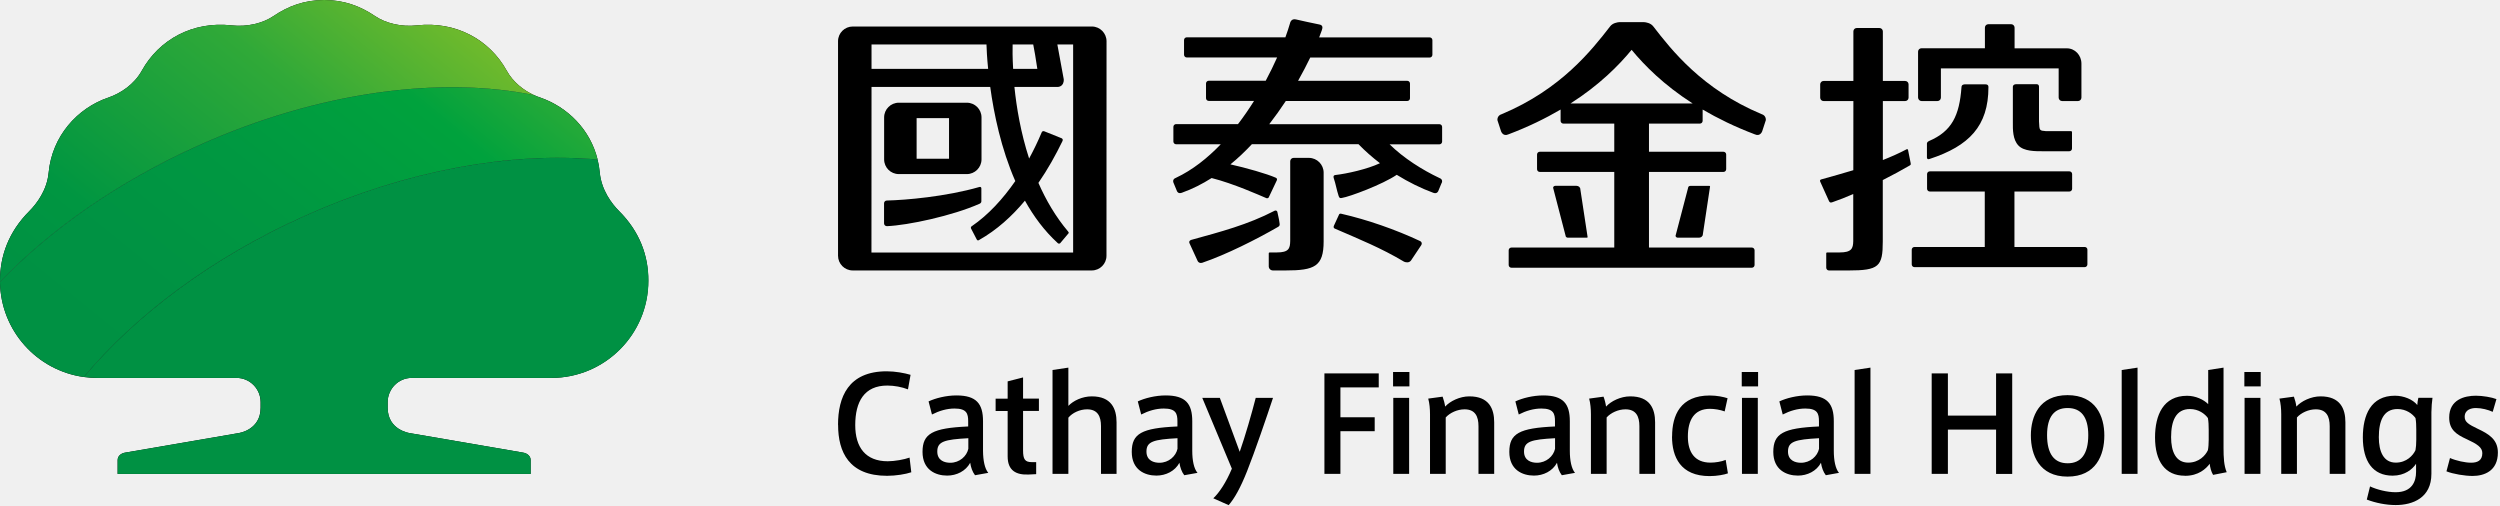
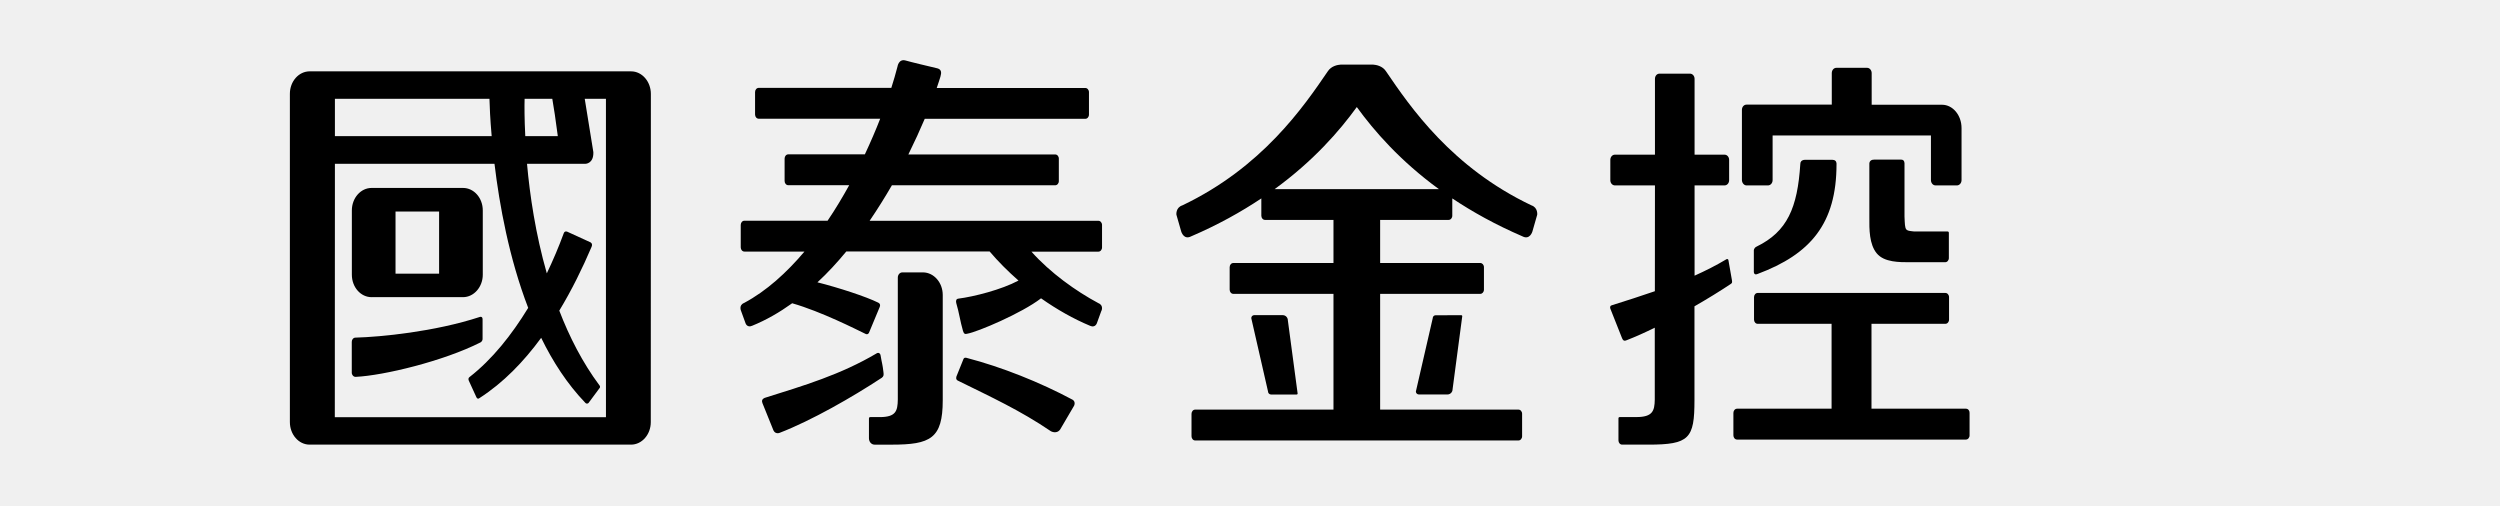
- <svg xmlns="http://www.w3.org/2000/svg" width="198" height="40" viewBox="0 0 198 40" fill="none">
-   <g clip-path="url(#clip0_2058_3315)">
-     <path d="M123.993 18.665L123.007 14.872C123.007 14.786 123.086 14.718 123.178 14.718H124.861C125.026 14.718 125.163 14.837 125.163 14.991L125.739 18.779C125.739 18.802 125.716 18.825 125.688 18.825H124.165C124.068 18.819 123.993 18.751 123.993 18.665ZM133.868 14.723C133.771 14.723 133.697 14.792 133.697 14.877L132.704 18.671C132.704 18.756 132.784 18.825 132.881 18.825H134.564C134.729 18.825 134.866 18.705 134.866 18.557L135.437 14.769C135.437 14.746 135.414 14.723 135.391 14.723H133.868ZM139.852 9.521L139.567 10.393C139.567 10.393 139.418 10.844 138.979 10.639C137.399 10.04 136.036 9.372 134.849 8.676V9.572C134.849 9.692 134.752 9.789 134.632 9.789H130.599V12.019H136.498C136.617 12.019 136.714 12.116 136.714 12.236V13.4C136.714 13.52 136.617 13.617 136.498 13.617H130.599V19.606H138.745C138.865 19.606 138.962 19.703 138.962 19.823V20.987C138.962 21.107 138.865 21.204 138.745 21.204H119.704C119.584 21.204 119.487 21.107 119.487 20.987V19.823C119.487 19.703 119.584 19.606 119.704 19.606H127.85V13.617H121.951C121.831 13.617 121.734 13.52 121.734 13.4V12.236C121.734 12.116 121.831 12.019 121.951 12.019H127.85V9.789H123.817C123.697 9.789 123.6 9.692 123.6 9.572V8.676C122.413 9.372 121.044 10.046 119.47 10.639C119.03 10.844 118.882 10.393 118.882 10.393L118.597 9.521C118.597 9.521 118.546 9.15 118.951 9.036C123.645 7.068 126.076 3.953 127.519 2.093C127.724 1.82 128.095 1.763 128.272 1.751C128.266 1.751 128.272 1.751 128.266 1.751H128.335C128.352 1.751 128.363 1.751 128.363 1.751H130.097C130.097 1.751 130.109 1.751 130.126 1.751H130.194C130.189 1.751 130.189 1.751 130.189 1.751C130.365 1.763 130.736 1.82 130.941 2.093C132.379 3.953 134.815 7.074 139.51 9.036C139.903 9.15 139.852 9.521 139.852 9.521ZM134.062 8.197C131.774 6.731 130.24 5.18 129.224 3.947C128.209 5.18 126.675 6.731 124.381 8.197H134.062Z" fill="black" />
-     <path d="M157.251 6.68C157.513 6.68 157.484 6.902 157.484 6.902C157.484 9.989 155.944 11.563 152.841 12.584C152.584 12.687 152.613 12.436 152.613 12.436V11.363C152.613 11.363 152.613 11.238 152.778 11.169C154.587 10.394 155.185 9.161 155.351 6.897C155.351 6.663 155.636 6.68 155.636 6.68C155.636 6.68 157.131 6.68 157.251 6.68ZM152.185 8.003H153.451C153.594 8.003 153.719 7.884 153.719 7.73V5.522V5.419H163.046V7.148V7.73C163.046 7.878 163.166 8.003 163.314 8.003H164.581C164.723 8.003 164.849 7.884 164.849 7.73V5.037C164.849 4.37 164.336 3.828 163.697 3.828H159.555V2.191C159.555 2.042 159.435 1.917 159.287 1.917H157.473C157.325 1.917 157.205 2.037 157.205 2.191V3.822H152.179C152.031 3.822 151.911 3.942 151.911 4.09V4.427V4.763V7.73C151.917 7.878 152.037 8.003 152.185 8.003ZM165.111 19.561H159.544V15.168H163.896C164.016 15.168 164.113 15.071 164.113 14.951V13.788C164.113 13.668 164.016 13.571 163.896 13.571H152.841C152.721 13.571 152.624 13.668 152.624 13.788V14.951C152.624 15.071 152.721 15.168 152.841 15.168H157.193V19.561H151.626C151.506 19.561 151.409 19.658 151.409 19.778V20.941C151.409 21.061 151.506 21.158 151.626 21.158H165.106C165.225 21.158 165.322 21.061 165.322 20.941V19.778C165.328 19.663 165.237 19.561 165.111 19.561ZM151.118 11.883C151.112 11.808 151.038 11.808 151.01 11.82C150.394 12.145 149.76 12.424 149.122 12.675V8.003H150.89C151.038 8.003 151.158 7.884 151.158 7.735V6.68C151.158 6.532 151.038 6.412 150.89 6.412H149.122V2.487C149.122 2.339 149.002 2.219 148.853 2.219H147.051C146.903 2.219 146.788 2.339 146.788 2.487V6.412H144.427C144.278 6.412 144.159 6.532 144.159 6.68V7.735C144.159 7.884 144.278 8.003 144.427 8.003H146.788L146.783 13.48C145.944 13.736 145.094 13.97 144.239 14.21C144.147 14.227 144.13 14.313 144.159 14.381C144.347 14.786 144.718 15.613 144.849 15.91C144.9 16.013 144.952 16.081 145.117 16.018C145.636 15.841 146.201 15.619 146.777 15.368V19.093C146.766 19.675 146.652 19.994 145.693 19.994H144.718C144.649 19.994 144.638 20.04 144.638 20.057V21.204C144.638 21.323 144.735 21.421 144.855 21.421H146.401C148.814 21.421 149.116 21.107 149.116 19.122V14.261C149.886 13.873 150.622 13.474 151.255 13.103C151.324 13.058 151.346 13.046 151.324 12.915L151.118 11.883ZM159.857 11.523C160.297 11.991 161.209 11.979 161.808 11.979H163.885C164.005 11.979 164.102 11.883 164.102 11.763V10.468C164.102 10.468 164.113 10.388 164.022 10.388H162.054C161.517 10.337 161.523 10.371 161.489 9.618V6.88C161.489 6.88 161.506 6.669 161.301 6.669H159.692C159.407 6.669 159.418 6.88 159.418 6.88V9.663C159.413 10.274 159.407 11.044 159.857 11.523Z" fill="black" />
-     <path d="M86.475 2.099H67.541C66.897 2.099 66.372 2.618 66.372 3.263V20.251C66.372 20.895 66.891 21.42 67.536 21.42H86.469C87.114 21.42 87.633 20.895 87.633 20.257L87.638 3.269C87.638 2.63 87.119 2.099 86.475 2.099ZM80.2 3.52H81.831C81.917 3.953 82.037 4.626 82.156 5.453H80.24C80.188 4.563 80.188 3.89 80.2 3.52ZM69.025 3.52H78.129C78.141 3.885 78.169 4.563 78.26 5.453H69.025V3.52ZM84.992 20H69.019L69.025 6.885H78.426C78.717 9.019 79.287 11.774 80.411 14.341C79.441 15.739 78.289 17.011 76.954 17.923C76.84 17.998 76.92 18.123 76.92 18.123L77.347 18.945C77.347 18.945 77.41 19.11 77.547 19.007C78.951 18.214 80.148 17.125 81.175 15.893C81.865 17.136 82.716 18.283 83.754 19.235C83.862 19.355 83.965 19.264 83.965 19.264L84.609 18.5C84.609 18.5 84.695 18.431 84.598 18.34C83.605 17.165 82.835 15.841 82.242 14.484C82.978 13.417 83.605 12.293 84.142 11.186C84.233 11.004 84.073 10.947 84.073 10.947L82.71 10.399C82.71 10.399 82.556 10.336 82.499 10.49C82.213 11.175 81.877 11.871 81.506 12.556C80.844 10.519 80.508 8.511 80.342 6.885H83.782C83.782 6.885 84.273 6.885 84.25 6.281C84.05 5.202 83.856 4.13 83.742 3.52H84.992V20ZM77.593 16.132C75.425 17.096 71.9 17.844 70.257 17.912C70.257 17.912 70.257 17.912 70.251 17.912H70.24C70.12 17.912 70.017 17.815 70.017 17.695V16.098C70.017 15.978 70.114 15.881 70.24 15.881H70.251C71.706 15.847 74.9 15.579 77.57 14.809C77.57 14.809 77.724 14.763 77.724 14.934V15.932C77.73 16.081 77.593 16.132 77.593 16.132ZM71.187 13.788H76.572C77.211 13.788 77.736 13.263 77.736 12.624V9.298C77.736 8.654 77.216 8.134 76.572 8.134H71.187C70.548 8.134 70.023 8.654 70.023 9.298V12.624C70.023 13.268 70.542 13.788 71.187 13.788ZM72.596 9.355H75.163V12.573H72.596V9.355Z" fill="black" />
-     <path d="M104.832 13.674V19.121C104.832 21.107 104.107 21.42 101.82 21.42H100.816C100.633 21.42 100.485 21.278 100.485 21.09V20.074C100.485 20.074 100.474 19.994 100.565 19.994H101.118C102.077 19.994 102.173 19.675 102.185 19.087V12.772C102.185 12.624 102.305 12.504 102.453 12.504H103.674C104.313 12.51 104.832 13.035 104.832 13.674ZM113.999 14.096C112.675 13.474 111.169 12.527 110.057 11.432H113.999C114.119 11.432 114.216 11.335 114.216 11.215V10.051C114.216 9.931 114.119 9.835 113.999 9.835H100.525C100.998 9.224 101.438 8.602 101.837 7.998H111.455C111.575 7.998 111.671 7.901 111.671 7.781V6.617C111.671 6.497 111.575 6.4 111.455 6.4H102.807C103.177 5.739 103.503 5.117 103.771 4.558H113.229C113.349 4.558 113.446 4.461 113.446 4.341V3.177C113.446 3.058 113.349 2.961 113.229 2.961H104.478C104.569 2.727 104.644 2.533 104.695 2.379C104.769 2.162 104.758 2.002 104.518 1.945C104.005 1.837 102.955 1.62 102.647 1.54C102.236 1.437 102.168 1.848 102.168 1.848L101.997 2.396C101.94 2.567 101.877 2.755 101.803 2.955H93.993C93.873 2.955 93.776 3.052 93.776 3.172V4.335C93.776 4.455 93.873 4.552 93.993 4.552H101.147C100.89 5.134 100.588 5.75 100.245 6.395H95.733C95.613 6.395 95.516 6.492 95.516 6.611V7.775C95.516 7.895 95.613 7.992 95.733 7.992H99.321C98.933 8.608 98.511 9.23 98.049 9.829H93.149C93.029 9.829 92.932 9.926 92.932 10.046V11.209C92.932 11.329 93.029 11.426 93.149 11.426H96.686C95.636 12.516 94.455 13.463 93.132 14.084C92.79 14.204 92.955 14.507 92.955 14.507L93.212 15.128C93.212 15.128 93.297 15.385 93.605 15.265C94.438 14.969 95.22 14.569 95.961 14.101C97.684 14.535 99.743 15.459 100.257 15.676C100.417 15.761 100.485 15.63 100.485 15.63L101.107 14.318C101.107 14.318 101.215 14.153 101.038 14.073C100.32 13.759 98.705 13.297 97.45 13.018C98.055 12.527 98.62 11.985 99.15 11.42H107.593C108.1 11.945 108.677 12.453 109.293 12.926C108.289 13.4 106.663 13.759 105.756 13.862C105.636 13.873 105.59 13.953 105.625 14.084C105.802 14.609 105.853 15.014 106.024 15.533C106.081 15.704 106.161 15.704 106.281 15.676C106.88 15.585 109.487 14.615 110.622 13.845C111.552 14.421 112.539 14.912 113.52 15.271C113.822 15.385 113.913 15.128 113.913 15.128L114.17 14.507C114.176 14.518 114.341 14.216 113.999 14.096ZM101.341 17.678C101.278 17.21 101.261 17.273 101.17 16.8C101.164 16.726 101.078 16.634 100.958 16.686C98.808 17.804 96.669 18.357 94.335 19.002C94.199 19.053 94.153 19.15 94.21 19.27C94.398 19.675 94.723 20.388 94.86 20.684C94.912 20.787 95.054 20.867 95.22 20.81C97.119 20.165 99.504 18.962 101.244 17.958C101.358 17.884 101.363 17.804 101.341 17.678ZM112.487 19.099C110.548 18.186 108.283 17.399 106.264 16.937C106.07 16.874 106.041 17.017 106.041 17.017L105.648 17.872C105.648 17.872 105.556 18.049 105.733 18.112C107.678 18.956 109.384 19.641 111.209 20.73C111.398 20.81 111.62 20.804 111.751 20.633C112.088 20.137 112.231 19.903 112.573 19.401C112.636 19.287 112.601 19.161 112.487 19.099Z" fill="black" />
-     <path d="M66.372 33.645C66.372 31.466 67.171 29.407 70.228 29.407C70.913 29.407 71.637 29.544 72.117 29.686L71.911 30.838C71.432 30.65 70.833 30.536 70.274 30.536C68.448 30.536 67.735 31.814 67.735 33.668C67.735 35.431 68.557 36.532 70.308 36.532C70.856 36.532 71.615 36.395 72.037 36.241L72.174 37.404C71.74 37.553 70.959 37.684 70.257 37.684C67.239 37.684 66.378 35.796 66.378 33.662V33.645H66.372ZM78.272 37.45L77.222 37.638C77.017 37.37 76.891 37.017 76.84 36.651C76.486 37.313 75.762 37.667 75.014 37.667C74.09 37.667 73.064 37.205 73.064 35.79C73.064 34.341 73.839 33.902 76.68 33.776V33.371C76.68 32.761 76.566 32.356 75.602 32.356C74.992 32.356 74.387 32.533 73.811 32.829L73.543 31.791C74.09 31.534 74.94 31.318 75.75 31.318C77.336 31.318 77.855 31.979 77.855 33.36V35.704C77.861 36.474 77.992 37.119 78.272 37.45ZM74.233 35.761C74.233 36.497 74.843 36.651 75.26 36.651C75.996 36.651 76.566 36.132 76.692 35.545V34.706C74.803 34.809 74.233 34.963 74.233 35.761ZM82.065 36.611V37.553L81.495 37.581C80.468 37.633 79.806 37.262 79.806 36.149V32.55H78.853V31.574H79.806V30.205L81.027 29.892V31.569H82.282V32.544H81.027V35.676C81.027 36.378 81.181 36.6 81.712 36.6H82.065V36.611ZM86.469 31.392C88.015 31.392 88.431 32.367 88.431 33.445V37.53H87.199V33.754C87.199 32.989 86.942 32.419 86.098 32.419C85.516 32.419 84.929 32.698 84.615 33.08V37.53H83.36V29.304L84.615 29.116V32.145C85.009 31.734 85.716 31.392 86.469 31.392ZM94.843 37.45L93.794 37.638C93.588 37.37 93.463 37.017 93.411 36.651C93.058 37.313 92.333 37.667 91.586 37.667C90.662 37.667 89.635 37.205 89.635 35.79C89.635 34.341 90.411 33.902 93.252 33.776V33.371C93.252 32.761 93.138 32.356 92.174 32.356C91.563 32.356 90.959 32.533 90.382 32.829L90.114 31.791C90.662 31.534 91.512 31.318 92.322 31.318C93.908 31.318 94.427 31.979 94.427 33.36V35.704C94.427 36.474 94.558 37.119 94.843 37.45ZM90.799 35.761C90.799 36.497 91.409 36.651 91.826 36.651C92.561 36.651 93.132 36.132 93.257 35.545V34.706C91.369 34.809 90.799 34.963 90.799 35.761ZM99.453 31.512H100.822C100.325 33.018 99.378 35.784 98.768 37.319C98.26 38.602 97.764 39.498 97.308 40.006L96.093 39.464C96.56 39.03 97.108 38.209 97.564 37.119L95.22 31.512H96.612L98.186 35.784C98.625 34.529 99.144 32.721 99.453 31.512Z" fill="black" />
-     <path d="M104.894 37.53V29.572H109.196V30.684H106.161V33.046H108.876V34.153H106.161V37.53H104.894ZM111.626 30.605H110.331V29.464H111.626V30.605ZM111.603 37.53H110.348V31.512H111.603V37.53ZM114.256 31.415C114.335 31.626 114.432 31.997 114.455 32.202C114.849 31.768 115.613 31.392 116.372 31.392C117.929 31.392 118.34 32.367 118.34 33.445V37.53H117.096V33.754C117.096 32.989 116.84 32.419 115.995 32.419C115.414 32.419 114.826 32.698 114.501 33.063V37.53H113.257V32.812C113.257 32.384 113.217 31.928 113.115 31.569L114.256 31.415ZM124.74 37.45L123.697 37.638C123.491 37.37 123.366 37.017 123.314 36.651C122.961 37.313 122.236 37.667 121.489 37.667C120.565 37.667 119.538 37.205 119.538 35.79C119.538 34.341 120.314 33.902 123.155 33.776V33.371C123.155 32.761 123.041 32.356 122.076 32.356C121.466 32.356 120.861 32.533 120.285 32.829L120.017 31.791C120.565 31.534 121.415 31.318 122.225 31.318C123.811 31.318 124.33 31.979 124.33 33.36V35.704C124.33 36.474 124.461 37.119 124.74 37.45ZM120.702 35.761C120.702 36.497 121.312 36.651 121.728 36.651C122.464 36.651 123.035 36.132 123.16 35.545V34.706C121.266 34.809 120.702 34.963 120.702 35.761ZM126.999 31.415C127.085 31.626 127.176 31.997 127.199 32.202C127.593 31.768 128.357 31.392 129.116 31.392C130.673 31.392 131.084 32.367 131.084 33.445V37.53H129.84V33.754C129.84 32.989 129.584 32.419 128.739 32.419C128.157 32.419 127.57 32.698 127.245 33.063V37.53H126.001V32.812C126.001 32.384 125.961 31.928 125.859 31.569L126.999 31.415ZM132.43 34.569C132.43 32.881 133.092 31.323 135.414 31.323C135.984 31.323 136.515 31.438 136.823 31.54L136.594 32.584C136.241 32.453 135.784 32.379 135.431 32.379C134.164 32.379 133.679 33.291 133.679 34.575C133.679 35.807 134.216 36.64 135.471 36.64C135.836 36.64 136.349 36.566 136.674 36.423L136.851 37.49C136.572 37.593 135.99 37.707 135.402 37.707C133.092 37.707 132.424 36.184 132.424 34.575V34.569H132.43ZM139.241 30.605H137.946V29.464H139.241V30.605ZM139.218 37.53H137.964V31.512H139.218V37.53ZM145.647 37.45L144.604 37.638C144.398 37.37 144.273 37.017 144.221 36.651C143.868 37.313 143.143 37.667 142.396 37.667C141.472 37.667 140.445 37.205 140.445 35.79C140.445 34.341 141.221 33.902 144.062 33.776V33.371C144.062 32.761 143.948 32.356 142.983 32.356C142.373 32.356 141.768 32.533 141.192 32.829L140.924 31.791C141.472 31.534 142.322 31.318 143.132 31.318C144.718 31.318 145.237 31.979 145.237 33.36V35.704C145.237 36.474 145.368 37.119 145.647 37.45ZM141.609 35.761C141.609 36.497 142.219 36.651 142.635 36.651C143.371 36.651 143.942 36.132 144.067 35.545V34.706C142.179 34.809 141.609 34.963 141.609 35.761ZM148.14 37.53H146.885V29.304L148.14 29.116V37.53Z" fill="black" />
-     <path d="M154.273 37.53H152.989V29.572H154.273V32.915H158.089V29.572H159.367V37.536H158.089V34.022H154.273V37.53ZM166.663 34.495C166.663 36.041 166.001 37.747 163.748 37.747C161.512 37.747 160.844 36.035 160.844 34.484C160.844 32.983 161.506 31.295 163.748 31.295C165.996 31.295 166.663 32.983 166.663 34.484V34.495ZM163.765 36.691C164.803 36.691 165.391 35.978 165.391 34.461C165.391 32.989 164.798 32.316 163.754 32.316C162.71 32.316 162.128 32.989 162.128 34.461C162.128 35.972 162.71 36.691 163.754 36.691H163.765ZM169.293 37.53H168.038V29.304L169.293 29.116V37.53ZM173.041 37.678C171.478 37.678 170.679 36.537 170.679 34.643C170.679 32.869 171.335 31.346 173.218 31.346C173.879 31.346 174.524 31.637 174.889 32.008V29.304L176.104 29.116V35.471C176.104 36.229 176.133 36.868 176.355 37.399L175.277 37.61C175.123 37.359 175.037 37.011 175.009 36.731C174.718 37.125 174.119 37.684 173.058 37.684H173.041V37.678ZM174.929 34.039C174.929 33.708 174.917 33.377 174.866 33.109C174.627 32.778 174.13 32.396 173.446 32.396C172.328 32.396 171.951 33.337 171.951 34.626C171.951 35.756 172.322 36.64 173.309 36.64C174.159 36.64 174.678 36.069 174.866 35.653C174.906 35.459 174.929 35.128 174.929 34.832V34.039ZM179.048 30.605H177.753V29.464H179.048V30.605ZM179.025 37.53H177.77V31.512H179.025V37.53ZM181.677 31.415C181.757 31.626 181.854 31.997 181.871 32.202C182.265 31.768 183.035 31.392 183.788 31.392C185.345 31.392 185.756 32.367 185.756 33.445V37.53H184.512V33.754C184.512 32.989 184.256 32.419 183.411 32.419C182.83 32.419 182.242 32.698 181.917 33.063V37.53H180.673V32.812C180.673 32.384 180.633 31.928 180.531 31.569L181.677 31.415ZM189.732 38.984C191.05 38.984 191.352 38.106 191.352 37.387V36.731C191.061 37.176 190.451 37.672 189.498 37.672C187.924 37.672 187.137 36.532 187.137 34.638C187.137 32.864 187.781 31.34 189.675 31.34C190.388 31.34 191.095 31.637 191.449 32.076C191.449 31.922 191.5 31.654 191.535 31.506H192.653C192.613 31.745 192.567 32.304 192.567 32.647V37.53C192.567 39.429 191.095 40 189.738 40C188.973 40 188.152 39.834 187.45 39.566L187.707 38.523C188.249 38.779 189.059 38.984 189.732 38.984ZM191.369 34.039C191.369 33.708 191.358 33.377 191.307 33.109C191.067 32.778 190.571 32.396 189.886 32.396C188.768 32.396 188.403 33.337 188.403 34.626C188.403 35.756 188.768 36.64 189.749 36.64C190.599 36.64 191.118 36.069 191.307 35.653C191.346 35.459 191.369 35.128 191.369 34.832V34.039ZM197.422 32.618C197.068 32.453 196.543 32.316 196.093 32.316C195.71 32.316 195.203 32.453 195.203 33.012C195.203 33.417 195.494 33.605 196.247 33.965C197.108 34.37 197.832 34.803 197.832 35.841C197.832 37.29 196.766 37.695 195.83 37.695C195.208 37.695 194.284 37.541 193.759 37.33L194.039 36.275C194.535 36.492 195.243 36.646 195.71 36.646C196.19 36.646 196.6 36.492 196.6 35.887C196.6 35.425 196.178 35.163 195.368 34.786C194.53 34.404 193.976 34.027 193.976 33.069C193.976 31.648 195.191 31.34 196.093 31.34C196.629 31.34 197.359 31.466 197.718 31.609L197.422 32.618Z" fill="black" />
-     <path d="M15.756 11.506C25.26 7.245 34.9 6.013 42.305 7.536C41.477 7.159 40.639 6.515 40.131 5.596C38.768 3.132 36.092 1.666 33.029 2.008C31.768 2.151 30.525 1.831 29.703 1.272C28.551 0.491 27.25 0 25.682 0C24.107 0 22.807 0.491 21.66 1.272C20.839 1.831 19.595 2.151 18.334 2.008C15.271 1.666 12.595 3.132 11.232 5.596C10.622 6.691 9.555 7.393 8.574 7.73C6.132 8.557 4.119 10.781 3.851 13.679C3.725 15.043 2.921 16.121 2.316 16.726C0.685 18.357 0 20.268 0 22.23C0 22.265 0 22.293 0 22.327C4.005 18.163 9.395 14.358 15.756 11.506Z" fill="black" />
-     <path d="M24.142 17.091C32.265 13.446 40.485 12.02 47.33 12.63C46.743 10.257 44.963 8.483 42.789 7.724C42.63 7.673 42.464 7.61 42.305 7.536C34.9 6.013 25.26 7.245 15.756 11.506C9.395 14.358 4.005 18.163 0 22.328C0.046 26.178 2.921 29.344 6.64 29.858C10.759 24.94 16.805 20.382 24.142 17.091Z" fill="black" />
-     <path d="M49.036 16.72C48.431 16.115 47.633 15.043 47.501 13.674C47.467 13.314 47.41 12.966 47.325 12.63C40.485 12.019 32.259 13.445 24.136 17.091C16.794 20.382 10.753 24.934 6.634 29.857C6.977 29.903 7.33 29.931 7.69 29.931H18.739C19.789 29.931 20.639 30.799 20.639 31.854V32.299C20.639 34.067 18.893 34.301 18.893 34.301L9.909 35.847C9.589 35.898 9.315 36.115 9.315 36.435V37.536H42.025V36.435C42.025 36.121 41.751 35.898 41.432 35.847L32.447 34.301C32.447 34.301 30.702 34.067 30.702 32.299V31.854C30.702 30.804 31.552 29.931 32.601 29.931H43.651C47.901 29.931 51.346 26.486 51.346 22.23C51.358 20.268 50.673 18.357 49.036 16.72Z" fill="black" />
-     <path d="M15.756 11.506C25.254 7.245 34.9 6.013 42.305 7.536C41.477 7.159 40.639 6.515 40.131 5.596C38.768 3.137 36.092 1.671 33.029 2.008C31.768 2.151 30.525 1.831 29.703 1.272C28.551 0.491 27.25 0 25.682 0C24.107 0 22.807 0.491 21.66 1.272C20.839 1.831 19.595 2.151 18.334 2.008C15.271 1.666 12.595 3.132 11.232 5.596C10.622 6.691 9.555 7.393 8.574 7.73C6.127 8.557 4.119 10.781 3.851 13.679C3.725 15.043 2.921 16.121 2.322 16.72C0.685 18.357 0 20.274 0 22.23C0 22.265 0 22.293 0 22.327C4.005 18.163 9.395 14.364 15.756 11.506Z" fill="url(#paint0_linear_2058_3315)" />
-     <path d="M24.142 17.096C32.265 13.451 40.485 12.025 47.33 12.636C46.743 10.262 44.963 8.488 42.789 7.73C42.63 7.678 42.47 7.61 42.305 7.536C34.9 6.013 25.254 7.245 15.756 11.506C9.395 14.364 4.005 18.163 0 22.328C0.046 26.178 2.921 29.344 6.64 29.858C10.759 24.94 16.805 20.382 24.142 17.096Z" fill="url(#paint1_linear_2058_3315)" />
-     <path d="M49.036 16.72C48.437 16.121 47.633 15.043 47.507 13.679C47.473 13.32 47.416 12.972 47.33 12.635C40.491 12.025 32.265 13.451 24.142 17.096C16.806 20.388 10.759 24.94 6.64 29.857C6.982 29.903 7.336 29.931 7.696 29.931H18.745C19.795 29.931 20.645 30.804 20.645 31.854V32.299C20.645 34.067 18.899 34.301 18.899 34.301L9.915 35.847C9.595 35.898 9.321 36.115 9.321 36.435V37.535H42.031V36.435C42.031 36.121 41.757 35.898 41.438 35.847L32.453 34.301C32.453 34.301 30.707 34.062 30.707 32.299V31.854C30.707 30.804 31.558 29.931 32.607 29.931H43.662C47.912 29.931 51.358 26.486 51.358 22.236C51.358 20.274 50.673 18.357 49.036 16.72Z" fill="#009143" />
+ <svg xmlns="http://www.w3.org/2000/svg" width="198" height="40" viewBox="0 0 198 40" fill="none" version="1.1" id="svg21">
+   <g clip-path="url(#clip0_2058_3315)" id="g13">
+     <g id="g1" transform="matrix(1.344436,0,0,1.530194,-66.27485,2.438055)">
+       <path d="m 123.993,18.665 -0.986,-3.793 c 0,-0.086 0.079,-0.154 0.171,-0.154 h 1.683 c 0.165,0 0.302,0.12 0.302,0.274 l 0.576,3.788 c 0,0.023 -0.023,0.046 -0.051,0.046 h -1.523 c -0.097,-0.006 -0.172,-0.074 -0.172,-0.16 z m 9.875,-3.942 c -0.097,0 -0.171,0.068 -0.171,0.154 l -0.993,3.793 c 0,0.086 0.08,0.154 0.177,0.154 h 1.683 c 0.165,0 0.302,-0.12 0.302,-0.268 l 0.571,-3.788 c 0,-0.023 -0.023,-0.046 -0.046,-0.046 z m 5.984,-5.203 -0.285,0.873 c 0,0 -0.149,0.451 -0.588,0.245 -1.58,-0.599 -2.943,-1.266 -4.13,-1.962 V 9.572 c 0,0.12 -0.097,0.217 -0.217,0.217 h -4.033 v 2.23 h 5.899 c 0.119,0 0.216,0.097 0.216,0.217 v 1.164 c 0,0.12 -0.097,0.217 -0.216,0.217 h -5.899 v 5.99 h 8.146 c 0.12,0 0.217,0.097 0.217,0.217 v 1.164 c 0,0.12 -0.097,0.217 -0.217,0.217 h -19.041 c -0.12,0 -0.217,-0.097 -0.217,-0.217 v -1.164 c 0,-0.12 0.097,-0.217 0.217,-0.217 h 8.146 v -5.99 h -5.899 c -0.12,0 -0.217,-0.097 -0.217,-0.217 v -1.164 c 0,-0.12 0.097,-0.217 0.217,-0.217 h 5.899 V 9.789 h -4.033 c -0.12,0 -0.217,-0.097 -0.217,-0.217 V 8.676 c -1.187,0.696 -2.556,1.369 -4.13,1.962 -0.44,0.205 -0.588,-0.245 -0.588,-0.245 l -0.285,-0.873 c 0,0 -0.051,-0.371 0.354,-0.485 4.694,-1.968 7.125,-5.083 8.568,-6.942 0.205,-0.274 0.576,-0.331 0.753,-0.342 -0.006,0 0,0 -0.006,0 h 0.069 c 0.017,0 0.028,0 0.028,0 h 1.734 c 0,0 0.012,0 0.029,0 h 0.068 c -0.005,0 -0.005,0 -0.005,0 0.176,0.011 0.547,0.068 0.752,0.342 1.438,1.86 3.874,4.98 8.569,6.942 0.393,0.114 0.342,0.485 0.342,0.485 z m -5.79,-1.323 c -2.288,-1.466 -3.822,-3.018 -4.838,-4.25 -1.015,1.232 -2.549,2.784 -4.843,4.25 z" fill="#000000" id="path1" />
+       <path d="m 157.251,6.68 c 0.262,0 0.233,0.222 0.233,0.222 0,3.086 -1.54,4.661 -4.643,5.682 -0.257,0.103 -0.228,-0.148 -0.228,-0.148 v -1.073 c 0,0 0,-0.126 0.165,-0.194 1.809,-0.776 2.407,-2.008 2.573,-4.273 0,-0.234 0.285,-0.217 0.285,-0.217 0,0 1.495,0 1.615,0 z m -5.066,1.323 h 1.266 c 0.143,0 0.268,-0.12 0.268,-0.274 V 5.522 5.419 h 9.327 v 1.728 0.582 c 0,0.148 0.12,0.274 0.268,0.274 h 1.267 c 0.142,0 0.268,-0.12 0.268,-0.274 V 5.037 c 0,-0.667 -0.513,-1.209 -1.152,-1.209 h -4.142 v -1.637 c 0,-0.148 -0.12,-0.274 -0.268,-0.274 h -1.814 c -0.148,0 -0.268,0.12 -0.268,0.274 v 1.631 h -5.026 c -0.148,0 -0.268,0.12 -0.268,0.268 V 4.427 4.763 7.73 c 0.006,0.148 0.126,0.274 0.274,0.274 z m 12.926,11.557 h -5.567 v -4.393 h 4.352 c 0.12,0 0.217,-0.097 0.217,-0.217 v -1.164 c 0,-0.12 -0.097,-0.217 -0.217,-0.217 h -11.055 c -0.12,0 -0.217,0.097 -0.217,0.217 v 1.164 c 0,0.12 0.097,0.217 0.217,0.217 h 4.352 v 4.393 h -5.567 c -0.12,0 -0.217,0.097 -0.217,0.217 v 1.164 c 0,0.12 0.097,0.217 0.217,0.217 h 13.48 c 0.119,0 0.216,-0.097 0.216,-0.217 v -1.164 c 0.006,-0.114 -0.085,-0.217 -0.211,-0.217 z m -13.993,-7.678 c -0.006,-0.074 -0.08,-0.074 -0.108,-0.063 -0.616,0.325 -1.25,0.605 -1.888,0.856 V 8.003 h 1.768 c 0.148,0 0.268,-0.12 0.268,-0.268 V 6.68 c 0,-0.148 -0.12,-0.268 -0.268,-0.268 h -1.768 V 2.487 c 0,-0.148 -0.12,-0.268 -0.269,-0.268 h -1.802 c -0.148,0 -0.263,0.12 -0.263,0.268 v 3.925 h -2.361 c -0.149,0 -0.268,0.12 -0.268,0.268 v 1.055 c 0,0.148 0.119,0.268 0.268,0.268 h 2.361 l -0.005,5.476 c -0.839,0.257 -1.689,0.491 -2.544,0.73 -0.092,0.017 -0.109,0.103 -0.08,0.171 0.188,0.405 0.559,1.232 0.69,1.529 0.051,0.103 0.103,0.171 0.268,0.108 0.519,-0.177 1.084,-0.399 1.66,-0.65 v 3.725 c -0.011,0.582 -0.125,0.901 -1.084,0.901 h -0.975 c -0.069,0 -0.08,0.046 -0.08,0.063 v 1.147 c 0,0.12 0.097,0.217 0.217,0.217 h 1.546 c 2.413,0 2.715,-0.314 2.715,-2.299 v -4.86 c 0.77,-0.388 1.506,-0.787 2.139,-1.158 0.069,-0.046 0.091,-0.057 0.069,-0.188 z m 8.739,-0.359 c 0.44,0.468 1.352,0.456 1.951,0.456 h 2.077 c 0.12,0 0.217,-0.097 0.217,-0.217 v -1.295 c 0,0 0.011,-0.08 -0.08,-0.08 h -1.968 c -0.537,-0.051 -0.531,-0.017 -0.565,-0.77 V 6.88 c 0,0 0.017,-0.211 -0.188,-0.211 h -1.609 c -0.285,0 -0.274,0.211 -0.274,0.211 v 2.784 c -0.005,0.61 -0.011,1.381 0.439,1.86 z" fill="#000000" id="path2" />
+       <path d="M 86.475,2.099 H 67.541 c -0.645,0 -1.169,0.519 -1.169,1.164 V 20.251 c 0,0.645 0.519,1.169 1.164,1.169 h 18.933 c 0.645,0 1.164,-0.525 1.164,-1.164 L 87.638,3.269 c 0,-0.639 -0.519,-1.169 -1.164,-1.169 z m -6.275,1.42 h 1.631 c 0.086,0.434 0.205,1.107 0.325,1.934 H 80.24 C 80.188,4.563 80.188,3.89 80.2,3.52 Z m -11.175,0 h 9.104 c 0.011,0.365 0.04,1.044 0.131,1.934 H 69.025 Z M 84.992,20 H 69.019 L 69.025,6.885 h 9.401 c 0.291,2.133 0.861,4.889 1.985,7.456 -0.97,1.398 -2.122,2.67 -3.457,3.582 -0.114,0.074 -0.034,0.2 -0.034,0.2 l 0.428,0.821 c 0,0 0.063,0.166 0.2,0.063 1.403,-0.793 2.601,-1.883 3.628,-3.115 0.69,1.244 1.54,2.39 2.578,3.343 0.108,0.12 0.211,0.029 0.211,0.029 l 0.645,-0.764 c 0,0 0.086,-0.069 -0.011,-0.16 -0.993,-1.175 -1.763,-2.499 -2.356,-3.856 0.736,-1.067 1.363,-2.191 1.9,-3.297 0.091,-0.182 -0.068,-0.24 -0.068,-0.24 l -1.363,-0.548 c 0,0 -0.154,-0.063 -0.211,0.091 -0.285,0.685 -0.622,1.381 -0.993,2.065 C 80.844,10.519 80.508,8.511 80.342,6.885 h 3.44 c 0,0 0.491,0 0.468,-0.605 C 84.05,5.202 83.856,4.13 83.742,3.52 h 1.249 z m -7.399,-3.868 c -2.168,0.964 -5.693,1.711 -7.336,1.78 0,0 0,0 -0.006,0 h -0.011 c -0.12,0 -0.222,-0.097 -0.222,-0.217 V 16.098 c 0,-0.12 0.097,-0.217 0.222,-0.217 h 0.011 c 1.455,-0.034 4.649,-0.302 7.319,-1.072 0,0 0.154,-0.046 0.154,0.126 v 0.998 c 0.006,0.148 -0.131,0.2 -0.131,0.2 z m -6.406,-2.345 h 5.385 c 0.639,0 1.164,-0.525 1.164,-1.164 V 9.298 c 0,-0.645 -0.519,-1.164 -1.164,-1.164 h -5.385 c -0.639,0 -1.164,0.519 -1.164,1.164 v 3.326 c 0,0.645 0.519,1.164 1.164,1.164 z m 1.409,-4.432 h 2.567 v 3.217 h -2.567 z" fill="#000000" id="path3" />
+       <path d="m 104.832,13.674 v 5.448 c 0,1.985 -0.725,2.299 -3.012,2.299 h -1.004 c -0.183,0 -0.331,-0.143 -0.331,-0.331 v -1.015 c 0,0 -0.011,-0.08 0.08,-0.08 h 0.553 c 0.959,0 1.055,-0.319 1.067,-0.907 v -6.315 c 0,-0.148 0.12,-0.268 0.268,-0.268 h 1.221 c 0.639,0.006 1.158,0.53 1.158,1.169 z m 9.167,0.422 c -1.324,-0.622 -2.83,-1.569 -3.942,-2.664 h 3.942 c 0.12,0 0.217,-0.097 0.217,-0.217 v -1.164 c 0,-0.12 -0.097,-0.217 -0.217,-0.217 h -13.474 c 0.473,-0.61 0.913,-1.232 1.312,-1.837 h 9.618 c 0.12,0 0.216,-0.097 0.216,-0.217 V 6.617 c 0,-0.12 -0.096,-0.217 -0.216,-0.217 h -8.648 c 0.37,-0.662 0.696,-1.284 0.964,-1.843 h 9.458 c 0.12,0 0.217,-0.097 0.217,-0.217 V 3.177 c 0,-0.12 -0.097,-0.217 -0.217,-0.217 h -8.751 c 0.091,-0.234 0.166,-0.428 0.217,-0.582 0.074,-0.217 0.063,-0.376 -0.177,-0.434 -0.513,-0.108 -1.563,-0.325 -1.871,-0.405 -0.411,-0.103 -0.479,0.308 -0.479,0.308 l -0.171,0.548 c -0.057,0.171 -0.12,0.359 -0.194,0.559 h -7.81 c -0.12,0 -0.217,0.097 -0.217,0.217 v 1.164 c 0,0.12 0.097,0.217 0.217,0.217 h 7.154 C 100.89,5.134 100.588,5.75 100.245,6.395 h -4.512 c -0.12,0 -0.217,0.097 -0.217,0.217 v 1.164 c 0,0.12 0.097,0.217 0.217,0.217 h 3.588 c -0.388,0.616 -0.81,1.238 -1.272,1.837 H 93.149 c -0.12,0 -0.217,0.097 -0.217,0.217 v 1.164 c 0,0.12 0.097,0.217 0.217,0.217 h 3.537 c -1.05,1.089 -2.231,2.037 -3.554,2.658 -0.342,0.12 -0.177,0.422 -0.177,0.422 l 0.257,0.622 c 0,0 0.086,0.257 0.394,0.137 0.833,-0.297 1.614,-0.696 2.356,-1.164 1.723,0.433 3.782,1.358 4.296,1.574 0.16,0.086 0.228,-0.046 0.228,-0.046 l 0.622,-1.312 c 0,0 0.108,-0.166 -0.069,-0.245 -0.718,-0.314 -2.333,-0.776 -3.588,-1.055 0.605,-0.491 1.169,-1.032 1.7,-1.597 h 8.443 c 0.507,0.525 1.084,1.032 1.7,1.506 -1.004,0.473 -2.63,0.833 -3.537,0.935 -0.12,0.011 -0.166,0.091 -0.131,0.223 0.177,0.525 0.228,0.93 0.399,1.449 0.057,0.171 0.137,0.171 0.257,0.143 0.599,-0.091 3.206,-1.061 4.341,-1.831 0.93,0.576 1.917,1.067 2.898,1.426 0.302,0.114 0.393,-0.143 0.393,-0.143 l 0.257,-0.622 c 0.006,0.011 0.171,-0.291 -0.171,-0.411 z m -12.658,3.582 c -0.063,-0.468 -0.08,-0.405 -0.171,-0.878 -0.006,-0.074 -0.092,-0.165 -0.212,-0.114 -2.15,1.118 -4.289,1.671 -6.622,2.316 -0.137,0.051 -0.182,0.148 -0.126,0.268 0.188,0.405 0.513,1.118 0.65,1.415 0.051,0.103 0.194,0.182 0.359,0.126 1.9,-0.645 4.284,-1.848 6.024,-2.852 0.114,-0.074 0.119,-0.154 0.097,-0.28 z m 11.146,1.42 c -1.939,-0.913 -4.204,-1.7 -6.223,-2.162 -0.194,-0.063 -0.223,0.08 -0.223,0.08 l -0.393,0.856 c 0,0 -0.092,0.177 0.085,0.24 1.945,0.844 3.651,1.529 5.476,2.618 0.189,0.08 0.411,0.074 0.542,-0.097 0.337,-0.496 0.48,-0.73 0.822,-1.232 0.063,-0.114 0.028,-0.24 -0.086,-0.302 z" fill="#000000" id="path4" />
+     </g>
  </g>
-   <defs>
+   <defs id="defs21">
    <linearGradient id="paint0_linear_2058_3315" x1="32.16" y1="-1.527" x2="7.756" y2="28.609" gradientUnits="userSpaceOnUse">
-       <stop stop-color="#6FBA2C" />
-       <stop offset="0.312" stop-color="#30A938" />
-       <stop offset="0.771" stop-color="#009641" />
-       <stop offset="1" stop-color="#009143" />
+       <stop stop-color="#6FBA2C" id="stop13" />
+       <stop offset="0.312" stop-color="#30A938" id="stop14" />
+       <stop offset="0.771" stop-color="#009641" id="stop15" />
+       <stop offset="1" stop-color="#009143" id="stop16" />
    </linearGradient>
    <linearGradient id="paint1_linear_2058_3315" x1="39.81" y1="-2.455" x2="10.709" y2="33.481" gradientUnits="userSpaceOnUse">
-       <stop stop-color="#45B035" />
-       <stop offset="0.27" stop-color="#00A23D" />
-       <stop offset="0.544" stop-color="#009841" />
-       <stop offset="0.795" stop-color="#009243" />
-       <stop offset="1" stop-color="#009143" />
+       <stop stop-color="#45B035" id="stop17" />
+       <stop offset="0.27" stop-color="#00A23D" id="stop18" />
+       <stop offset="0.544" stop-color="#009841" id="stop19" />
+       <stop offset="0.795" stop-color="#009243" id="stop20" />
+       <stop offset="1" stop-color="#009143" id="stop21" />
    </linearGradient>
    <clipPath id="clip0_2058_3315">
-       <rect width="197.838" height="40" fill="white" />
+       <rect width="197.838" height="40" fill="white" id="rect21" />
    </clipPath>
  </defs>
</svg>
